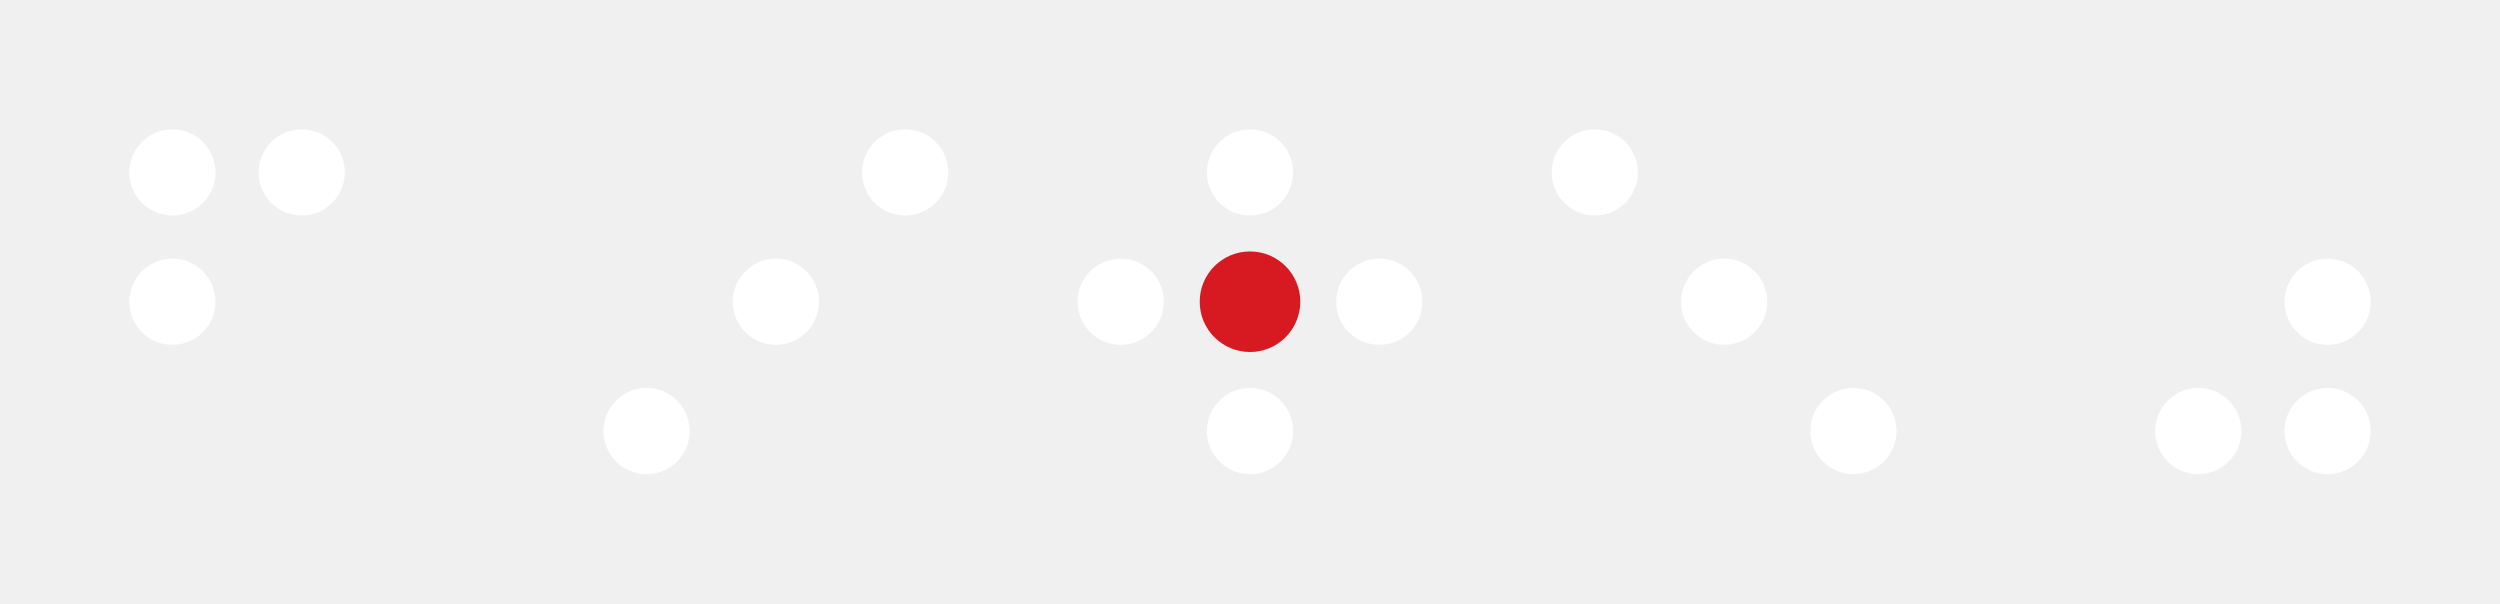
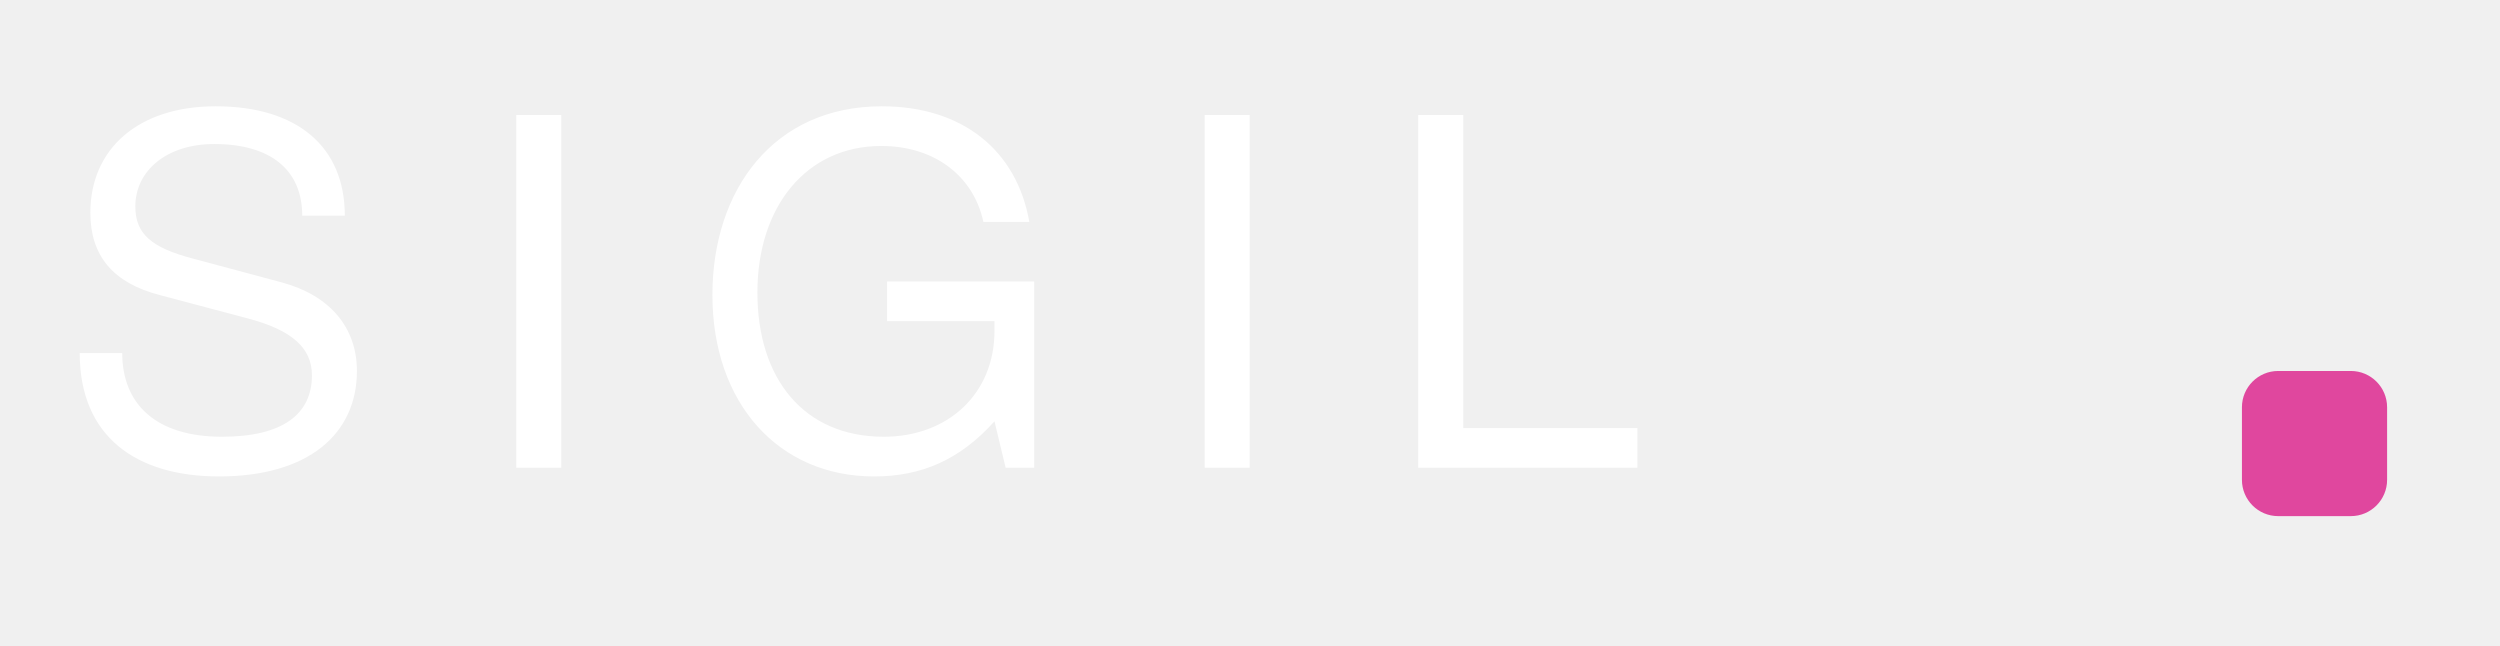
- <svg xmlns="http://www.w3.org/2000/svg" viewBox="0 0 696 168" width="696" height="168">
-   <circle cx="48" cy="48" r="12" fill="#FFFFFF" />
-   <circle cx="84" cy="48" r="12" fill="#FFFFFF" />
-   <circle cx="48" cy="84" r="12" fill="#FFFFFF" />
-   <circle cx="252" cy="48" r="12" fill="#FFFFFF" />
-   <circle cx="216" cy="84" r="12" fill="#FFFFFF" />
-   <circle cx="180" cy="120" r="12" fill="#FFFFFF" />
-   <circle cx="348" cy="48" r="12" fill="#FFFFFF" />
-   <circle cx="312" cy="84" r="12" fill="#FFFFFF" />
-   <circle cx="348" cy="84" r="14" fill="#D71921" />
-   <circle cx="384" cy="84" r="12" fill="#FFFFFF" />
-   <circle cx="348" cy="120" r="12" fill="#FFFFFF" />
-   <circle cx="444" cy="48" r="12" fill="#FFFFFF" />
-   <circle cx="480" cy="84" r="12" fill="#FFFFFF" />
-   <circle cx="516" cy="120" r="12" fill="#FFFFFF" />
-   <circle cx="648" cy="84" r="12" fill="#FFFFFF" />
-   <circle cx="612" cy="120" r="12" fill="#FFFFFF" />
-   <circle cx="648" cy="120" r="12" fill="#FFFFFF" />
+ <svg xmlns="http://www.w3.org/2000/svg" viewBox="0 0 620 160" width="620" height="160">
+   <text x="14" y="116" font-family="'Space Grotesk','Helvetica Neue',sans-serif" font-weight="500" font-size="120" letter-spacing="22" fill="#FFFFFF">SIGIL</text>
+   <rect x="556" y="92" width="36" height="36" rx="9" ry="9" fill="#E0479E" />
</svg>
